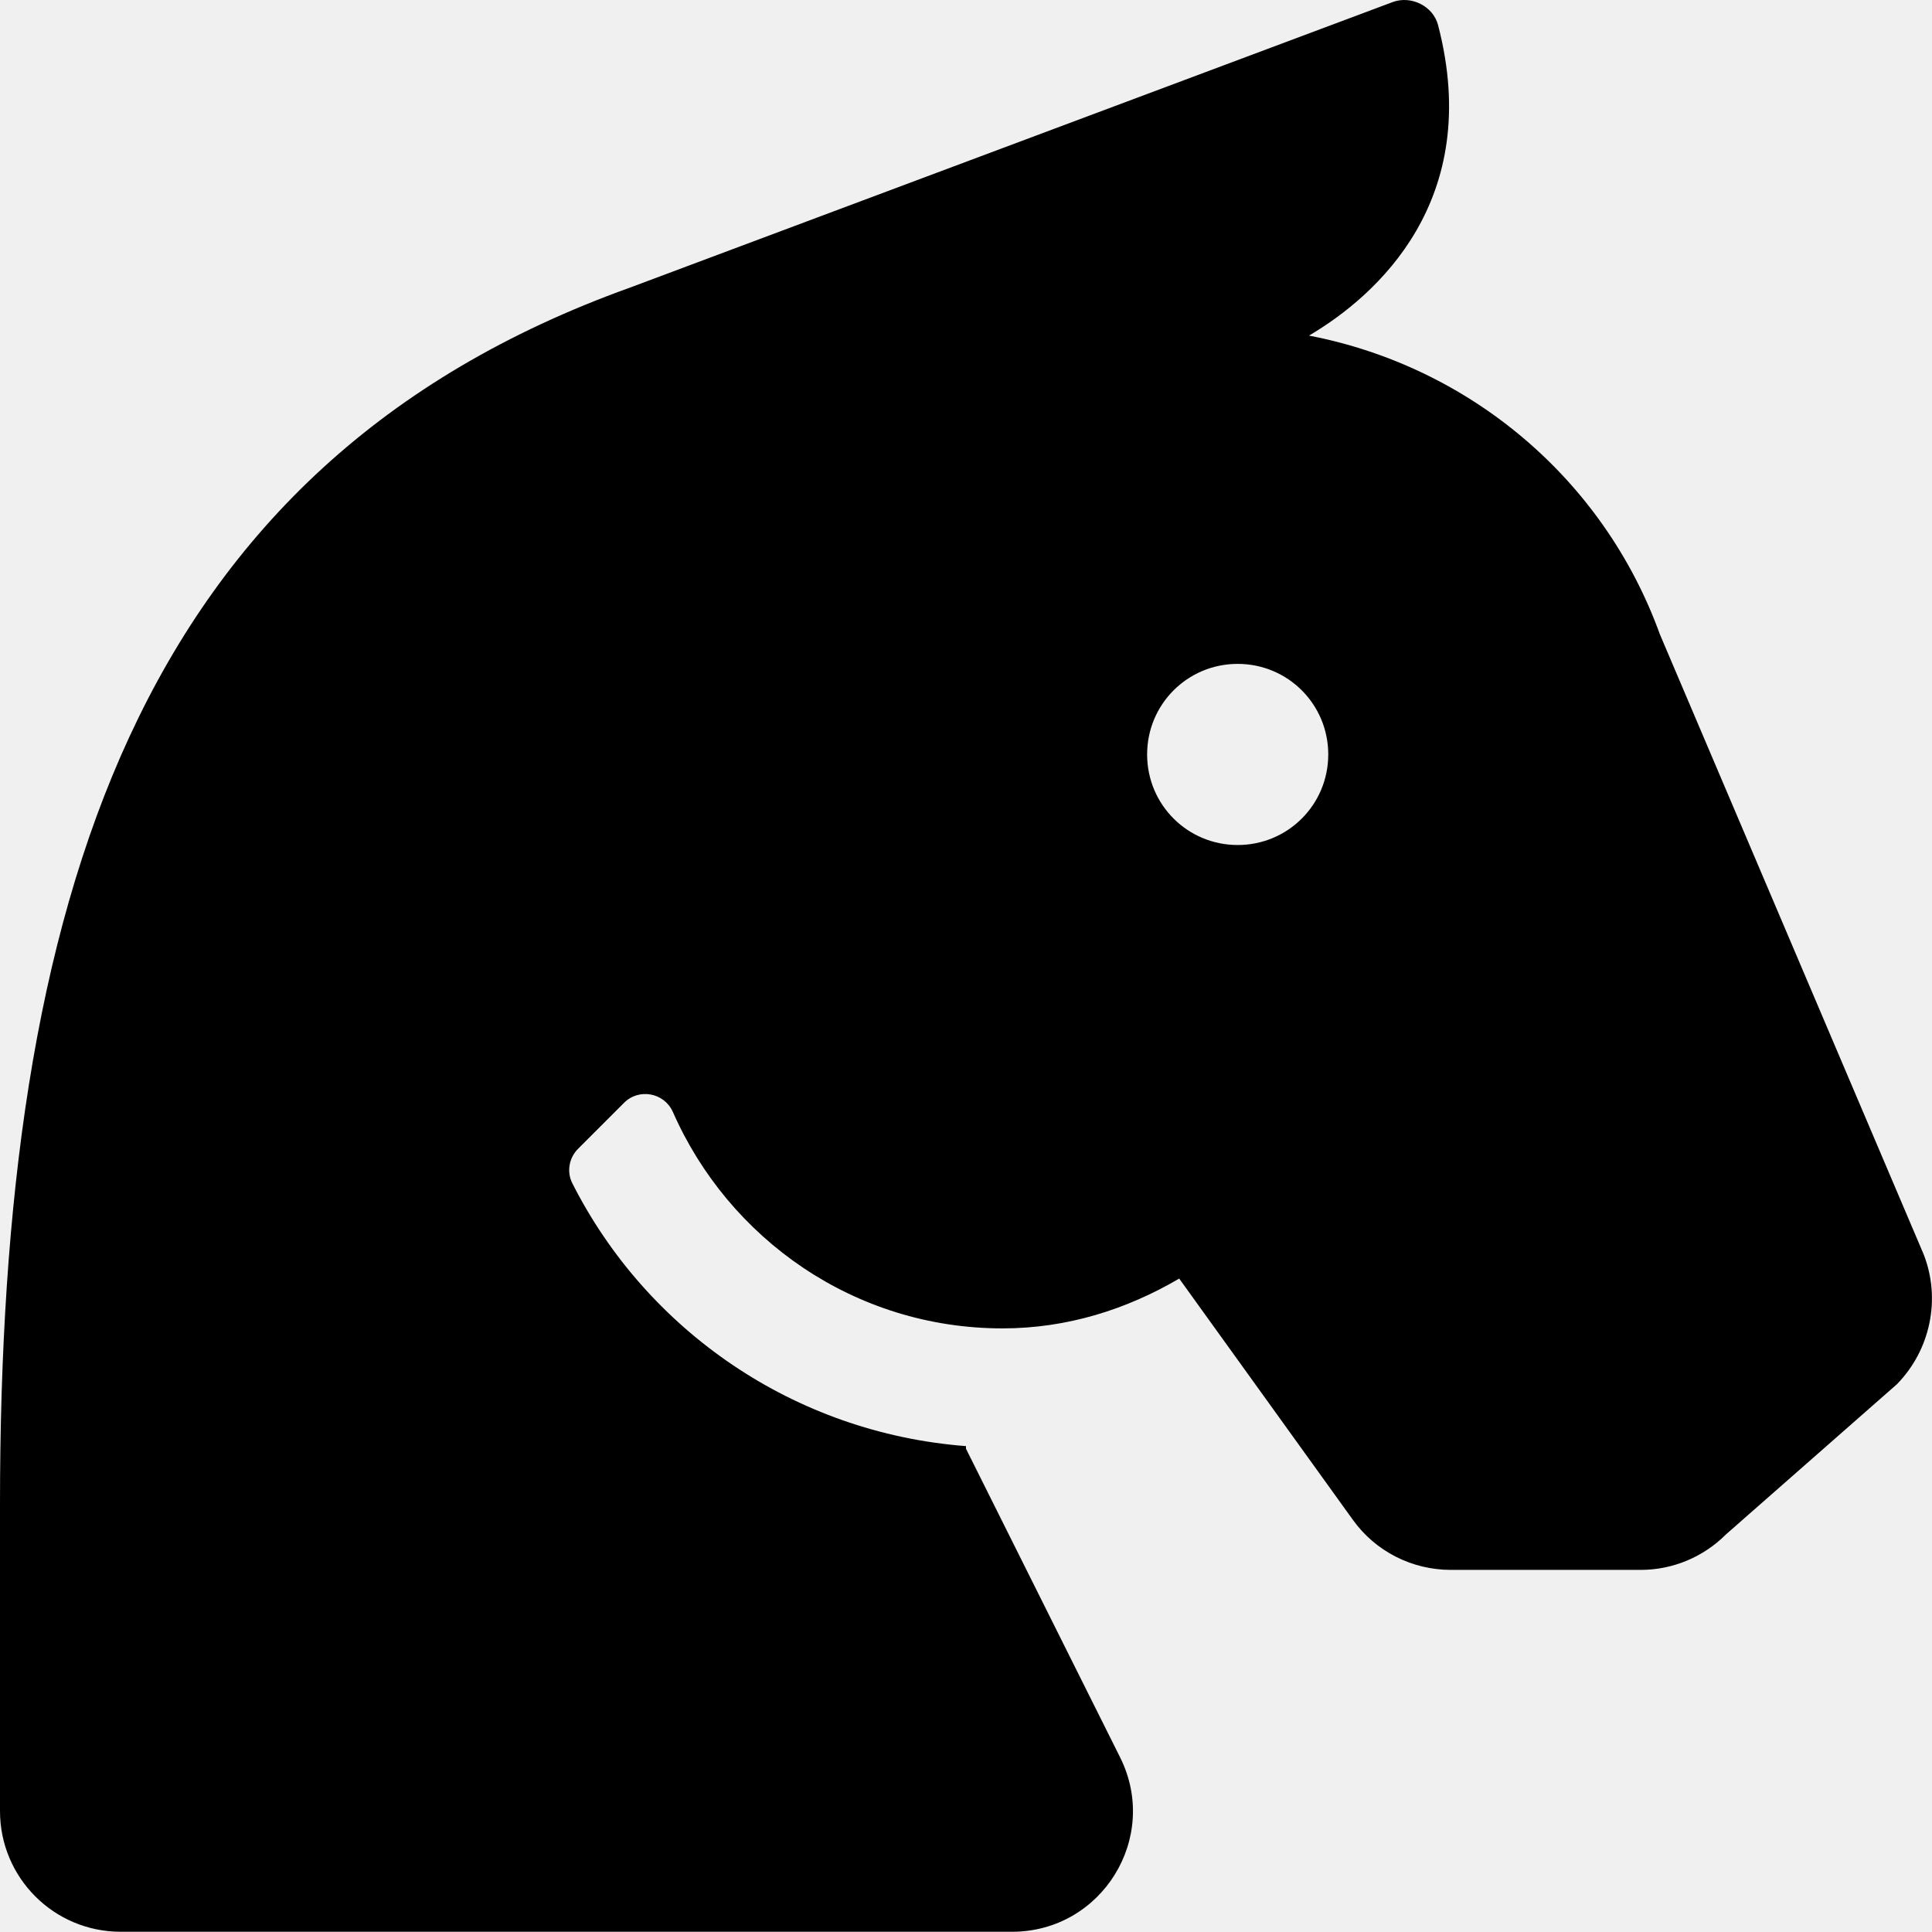
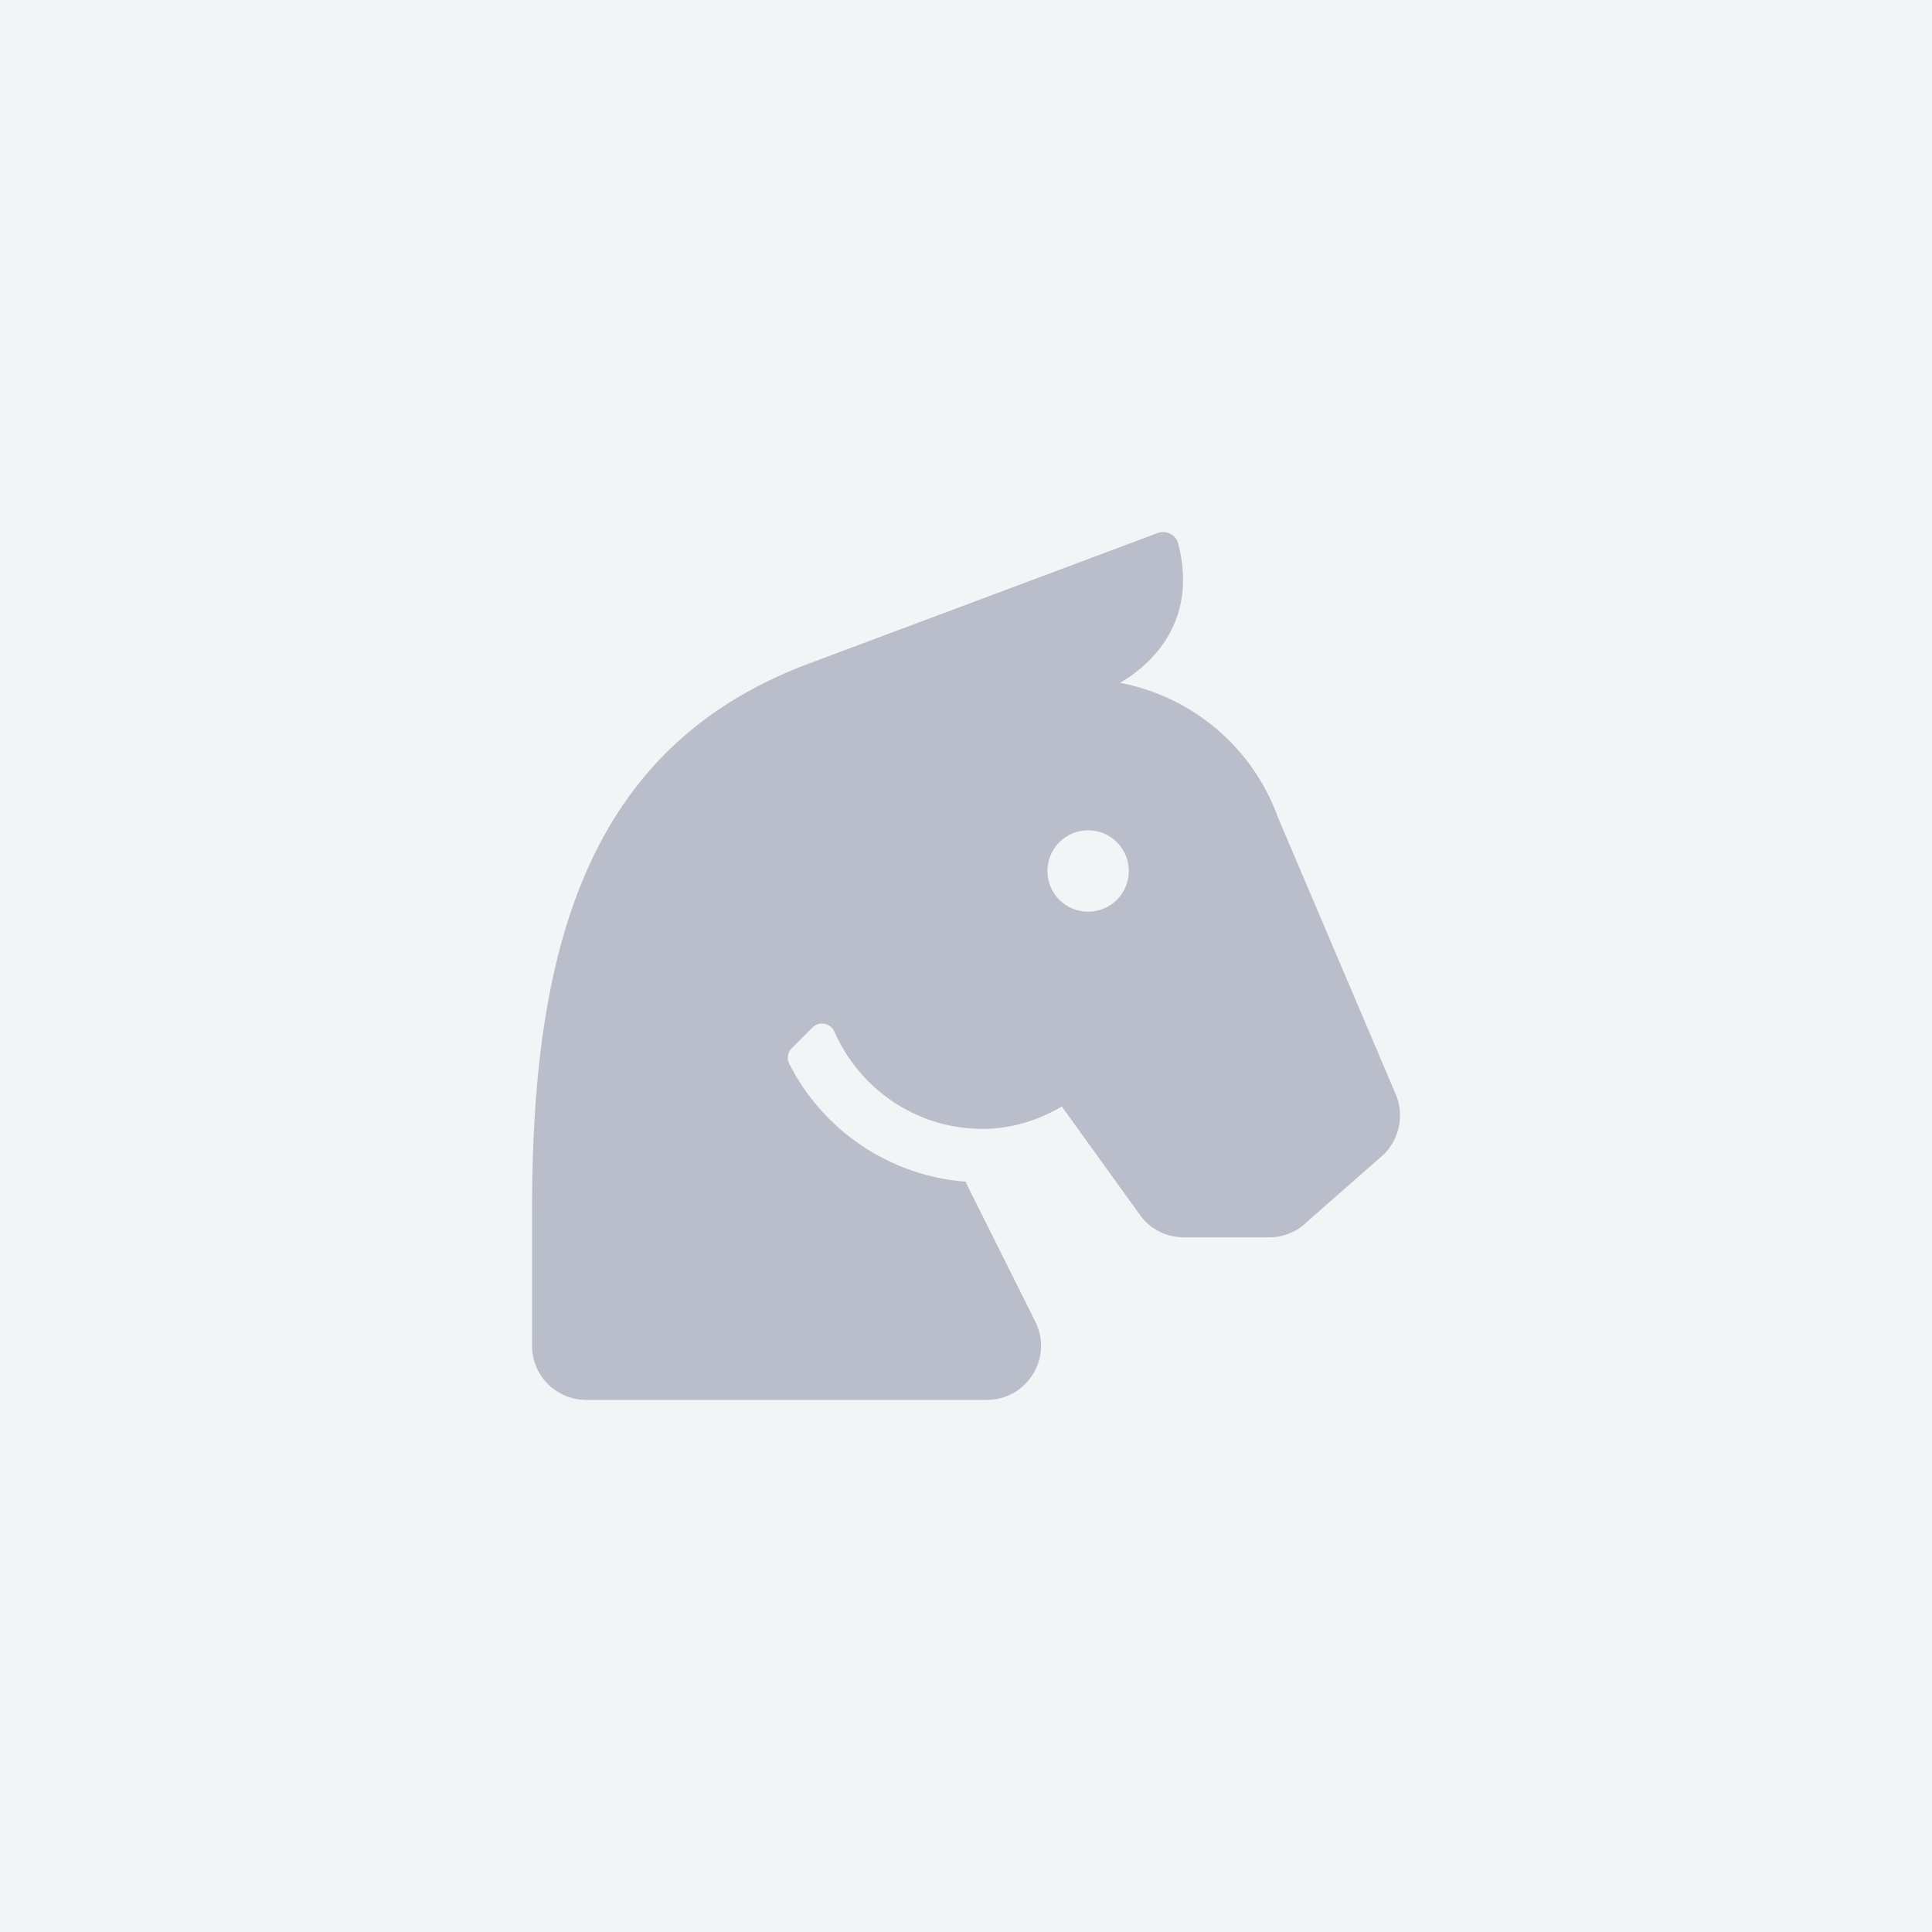
- <svg xmlns="http://www.w3.org/2000/svg" width="512" height="512" viewbox="0 0 512 512">
-   <path d="m509.8 332.437-69.9-164.3c-14.9-41.2-50.4-71-93-79.2 18-10.6 46.3-35.9 34.2-82.3-1.3-5-7.1-7.9-12-6.1l-202.2 75.7C35.9 123.337 0 238.837 0 398.737v81.2c0 17.7 14.3 32 32 32h236.2c23.8 0 39.3-25 28.6-46.3l-40.8-81.7v-.7c-45.6-3.5-84.6-30.7-104.3-69.6-1.6-3.1-.9-6.9 1.6-9.3l12.1-12.1c3.9-3.9 10.6-2.7 12.9 2.4 14.8 33.7 48.2 57.4 87.4 57.4 17.2 0 33-5.1 46.8-13.2l46 63.9c6 8.4 15.7 13.3 26 13.3h50.3c8.5 0 16.6-3.4 22.6-9.4l45.3-39.8c8.9-9.1 11.7-22.6 7.1-34.4ZM328 223.937c-13.3 0-24-10.7-24-24s10.7-24 24-24 24 10.7 24 24-10.7 24-24 24Z" />
+ <svg xmlns="http://www.w3.org/2000/svg" width="512" height="512" viewBox="0 0 512 512" fill="none">
+   <g clip-path="url(#clip0_4_13)">
+     <rect width="512" height="512" fill="#F3F4F6" />
+     <rect x="141" y="141" width="230.028" height="230.028" fill="#F3F4F6" />
+     <path d="M370.04 290.355L338.636 216.54C331.941 198.029 315.992 184.641 296.853 180.957C304.94 176.195 317.655 164.828 312.218 143.982C311.634 141.735 309.029 140.433 306.827 141.241L215.984 175.251C157.129 196.412 141 248.303 141 320.142V356.623C141 364.575 147.425 371 155.377 371H261.495C272.188 371 279.152 359.768 274.345 350.199L256.014 313.493V313.178C235.527 311.606 218.006 299.386 209.155 281.909C208.436 280.516 208.751 278.809 209.874 277.731L215.31 272.294C217.062 270.542 220.072 271.081 221.106 273.373C227.755 288.513 242.761 299.161 260.372 299.161C268.1 299.161 275.198 296.87 281.398 293.231L302.065 321.939C304.76 325.713 309.118 327.915 313.746 327.915H336.344C340.163 327.915 343.802 326.387 346.498 323.691L366.85 305.81C370.849 301.722 372.107 295.657 370.04 290.355V290.355ZM288.362 241.609C282.387 241.609 277.579 236.802 277.579 230.826C277.579 224.851 282.387 220.044 288.362 220.044C294.337 220.044 299.144 224.851 299.144 230.826C299.144 236.802 294.337 241.609 288.362 241.609Z" fill="#B9BECA" />
+   </g>
+   <defs>
+     <clipPath id="clip0_4_13">
+       <rect width="512" height="512" fill="white" />
+     </clipPath>
+   </defs>
</svg>
